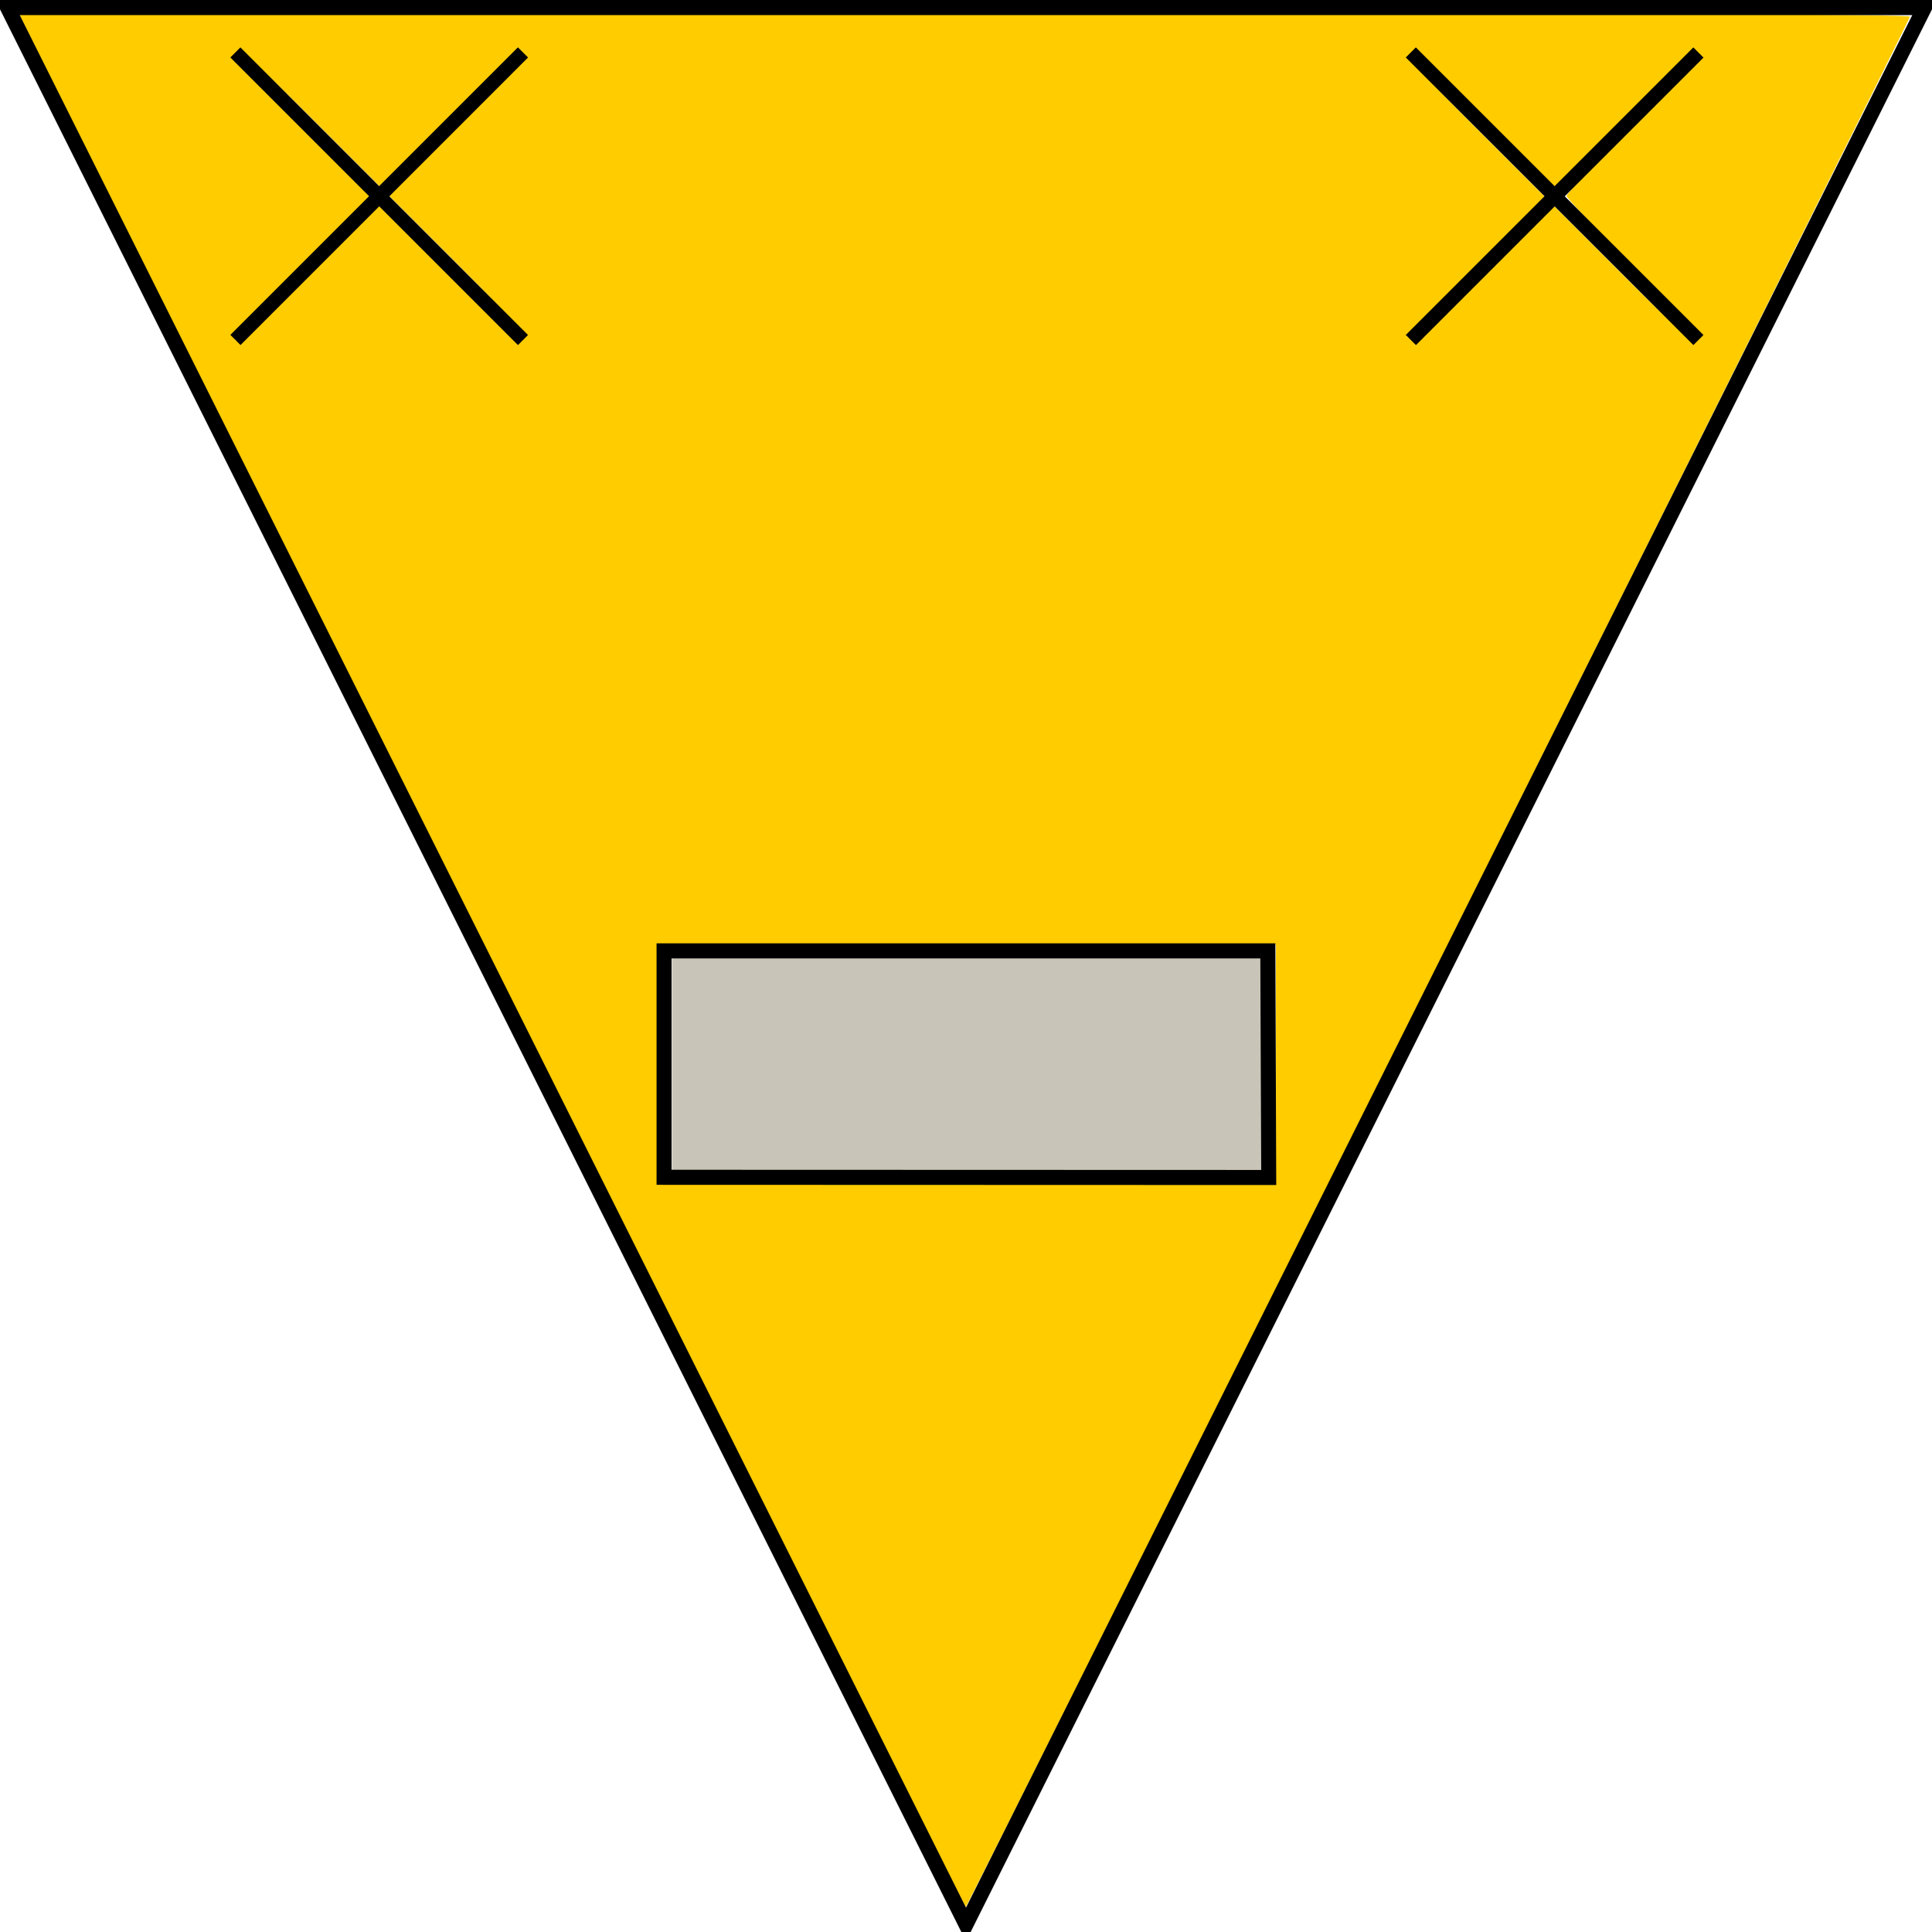
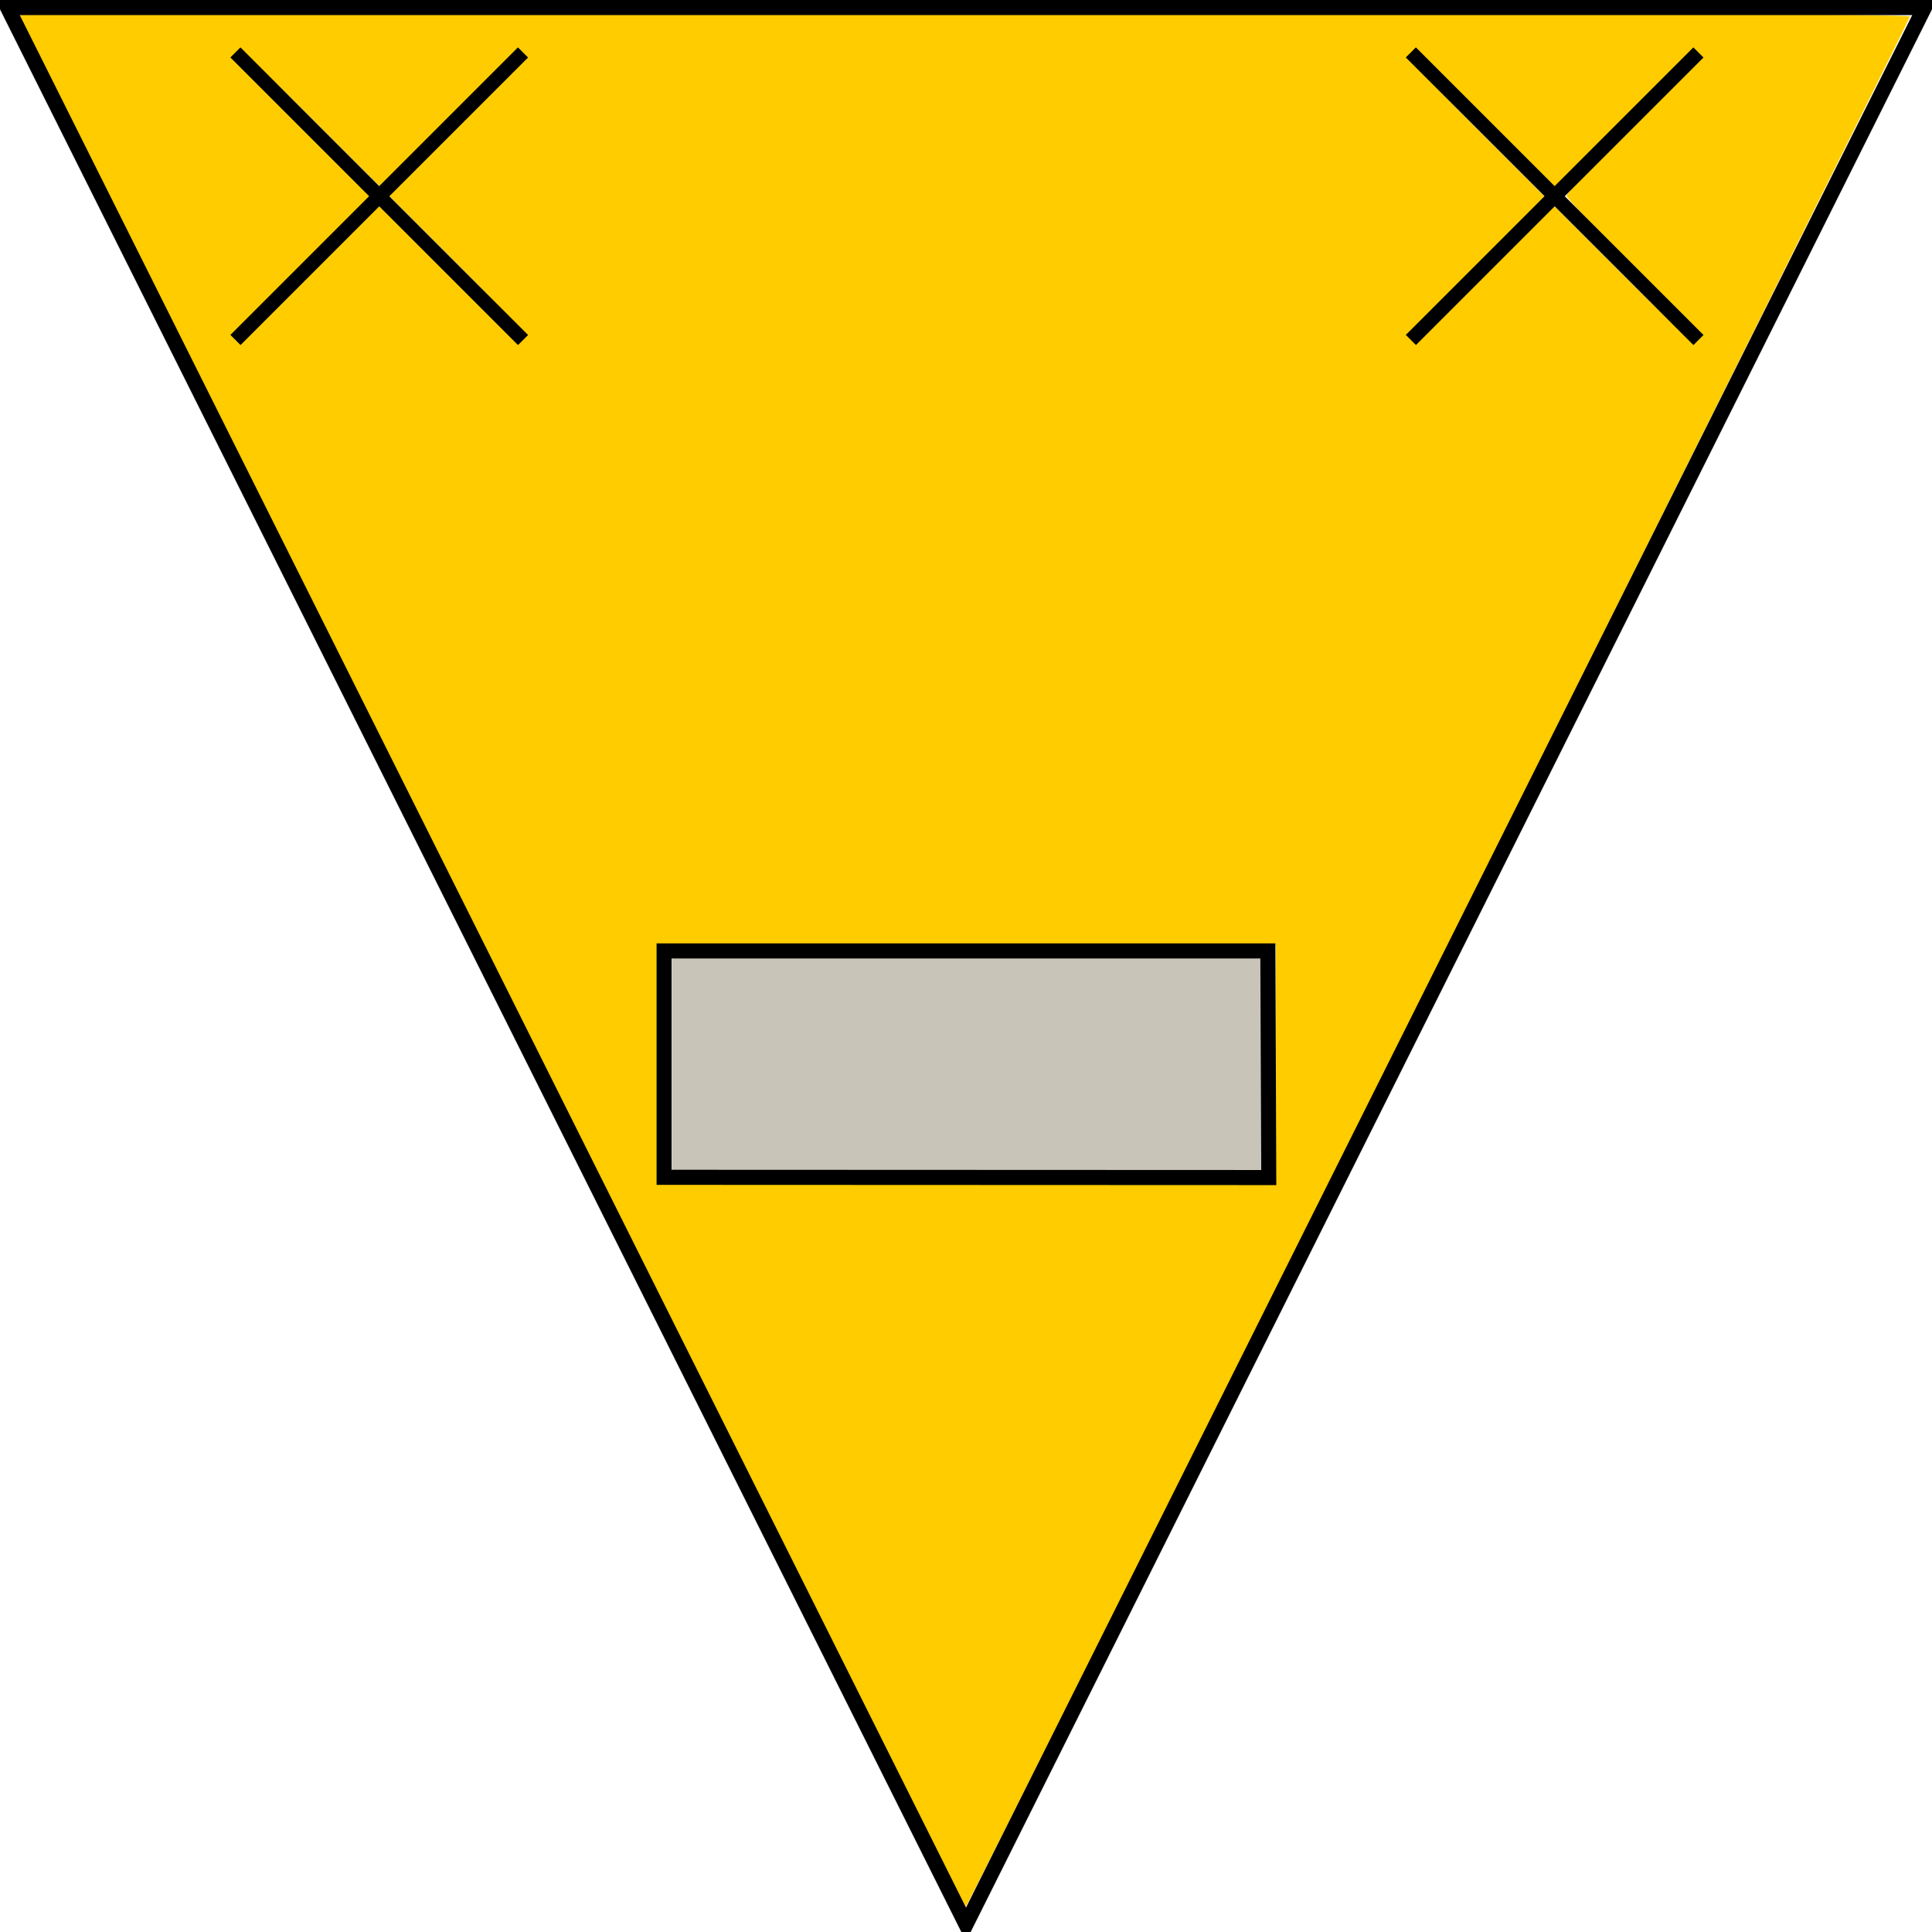
- <svg xmlns="http://www.w3.org/2000/svg" id="svg2" height="30" width="30" version="1.1">
-   <g id="layer1" transform="translate(0,-1022.362)" stroke-dasharray="none" stroke-miterlimit="4" stroke-width="0.5">
-     <path id="path3061" d="m7.64,1037.298c-4.036-8.073-7.339-14.691-7.339-14.707,0-0.016,6.605-0.029,14.678-0.029,9.754,0,14.678,0.02,14.678,0.059,0,0.058-14.634,29.355-14.663,29.355-0.008,0-3.317-6.605-7.353-14.678zm12.173,1.582,0-1.846-4.805,0-4.805,0,0,1.846,0,1.846,4.805,0,4.805,0,0-1.846zm-12.848-12.262c0.853,0.853,1.082,1.053,1.141,0.995,0.058-0.058-0.142-0.288-0.995-1.141l-1.068-1.068,1.067-1.069c0.849-0.85,1.053-1.083,0.995-1.141-0.058-0.058-0.291,0.145-1.141,0.995l-1.069,1.067-1.068-1.068c-0.851-0.851-1.082-1.053-1.14-0.995-0.058,0.058,0.144,0.29,0.995,1.142l1.068,1.069-1.082,1.08c-0.862,0.861-1.068,1.097-1.015,1.16,0.053,0.064,0.28-0.134,1.155-1.008l1.089-1.088,1.068,1.068zm18.418-0.097c-0.582-0.583-1.058-1.086-1.058-1.118,0-0.032,0.474-0.532,1.054-1.111,0.702-0.702,1.034-1.072,0.995-1.111-0.039-0.039-0.419,0.302-1.141,1.023l-1.083,1.082-1.083-1.082c-0.862-0.861-1.098-1.067-1.155-1.009-0.058,0.058,0.148,0.294,1.009,1.155l1.082,1.083-1.075,1.076c-0.719,0.72-1.052,1.091-1.004,1.121,0.047,0.029,0.443-0.326,1.135-1.018l1.063-1.062,1.08,1.082c0.861,0.862,1.097,1.068,1.16,1.015,0.064-0.053-0.128-0.275-0.978-1.126z" fill="#FC0" />
-     <path id="path3063" d="m10.438,1038.88,0-1.67,4.57,0,4.57,0,0,1.67,0,1.67-4.57,0-4.57,0,0-1.67z" fill="#c8c4b7" />
+ <svg xmlns="http://www.w3.org/2000/svg" version="1.1" width="128" height="128" id="svg2">
+   <defs id="defs4" />
+   <g transform="translate(0,-924.3622)" id="layer1" style="display:inline">
+     <path d="M 32.596,63.724 C 15.374,29.28 1.284,1.043 1.284,0.974 c 0,-0.069 28.181,-0.125 62.625,-0.125 41.617,0 62.625,0.084 62.625,0.25 0,0.246 -62.44,125.25 -62.563,125.25 -0.034,0 -14.153,-28.181 -31.375,-62.625 z m 51.938,6.75 0,-7.875 -20.5,0 -20.5,0 0,7.875 0,7.875 20.5,0 20.5,0 0,-7.875 z M 29.717,18.156 c 3.637,3.637 4.618,4.492 4.867,4.243 0.249,-0.249 -0.606,-1.229 -4.243,-4.867 l -4.555,-4.555 4.554,-4.559 C 33.963,4.791 34.831,3.796 34.584,3.549 34.337,3.303 33.342,4.17 29.715,7.794 L 25.156,12.348 20.601,7.793 C 16.97,4.162 15.983,3.301 15.735,3.549 15.487,3.796 16.348,4.785 19.979,8.419 l 4.555,4.56 -4.615,4.61 c -3.677,3.673 -4.557,4.679 -4.331,4.951 0.228,0.274 1.197,-0.57 4.929,-4.299 l 4.645,-4.64 4.555,4.555 z m 78.583,-0.416 c -2.484,-2.487 -4.516,-4.634 -4.516,-4.771 0,-0.138 2.023,-2.271 4.495,-4.74 2.997,-2.994 4.412,-4.573 4.245,-4.74 -0.167,-0.167 -1.79,1.288 -4.87,4.365 L 103.034,12.469 98.414,7.854 C 94.738,4.183 93.731,3.303 93.484,3.549 c -0.247,0.247 0.633,1.254 4.305,4.93 l 4.615,4.62 -4.588,4.593 c -3.067,3.071 -4.487,4.656 -4.282,4.782 0.199,0.123 1.889,-1.392 4.843,-4.343 l 4.537,-4.532 4.609,4.615 c 3.672,3.676 4.679,4.557 4.951,4.331 0.274,-0.228 -0.546,-1.172 -4.175,-4.804 l 0,0 z" transform="translate(0,924.3622)" id="path3061" style="fill:#ffcc00;fill-opacity:1;stroke-width:0.5;stroke-miterlimit:4;stroke-dasharray:none" />
+     <path d="m 44.534,70.474 0,-7.125 19.5,0 19.5,0 0,7.125 0,7.125 -19.5,0 -19.5,0 0,-7.125 z" transform="translate(0,924.3622)" id="path3063" style="fill:#c8c4b7;fill-opacity:1;stroke-width:0.5;stroke-miterlimit:4;stroke-dasharray:none" />
  </g>
-   <g id="layer2" stroke-linejoin="miter" transform="translate(0,-98)" stroke="#000" stroke-linecap="butt" fill="none">
-     <path id="path3045" d="M0.117,98.117,15,127.883,29.883,98.117z" stroke-width="0.234px" />
-     <path id="path3051" d="m10.312,116.281,0-3.516,9.375,0,0.013,3.519z" stroke-width="0.234px" />
-     <path id="path3053" d="m3.655,98.814,4.466,4.466" stroke-width="0.221px" />
-     <path id="path3055" d="M5.879,101.057,8.121,98.814,3.656,103.279" stroke-width="0.223px" />
-     <path id="path3057" d="m21.907,98.814,4.466,4.466" stroke-width="0.221px" />
-     <path id="path3059" d="m24.131,101.057,2.242-2.242-4.465,4.465" stroke-width="0.223px" />
+   <g id="layer2">
+     <path d="M 0.5,0.5 64,127.5 127.5,0.5 z" id="path3045" style="fill:none;stroke:#000000;stroke-width:1px;stroke-linecap:butt;stroke-linejoin:miter;stroke-opacity:1" />
+     <path d="m 44,78 0,-15 40,0 0.057,15.016 z" id="path3051" style="fill:none;stroke:#000000;stroke-width:1px;stroke-linecap:butt;stroke-linejoin:miter;stroke-opacity:1" />
+     <path d="M 15.597,3.472 34.653,22.528" id="path3053" style="fill:none;stroke:#000000;stroke-width:0.944px;stroke-linecap:butt;stroke-linejoin:miter;stroke-opacity:1" />
+     <path d="M 25.083,13.042 34.65,3.475 15.6,22.525" id="path3055" style="fill:none;stroke:#000000;stroke-width:0.949px;stroke-linecap:butt;stroke-linejoin:miter;stroke-opacity:1" />
+     <path d="M 93.472,3.472 112.528,22.528" id="path3057" style="fill:none;stroke:#000000;stroke-width:0.944px;stroke-linecap:butt;stroke-linejoin:miter;stroke-opacity:1" />
+     <path d="M 102.958,13.042 112.525,3.475 93.475,22.525" id="path3059" style="fill:none;stroke:#000000;stroke-width:0.949px;stroke-linecap:butt;stroke-linejoin:miter;stroke-opacity:1" />
  </g>
</svg>
